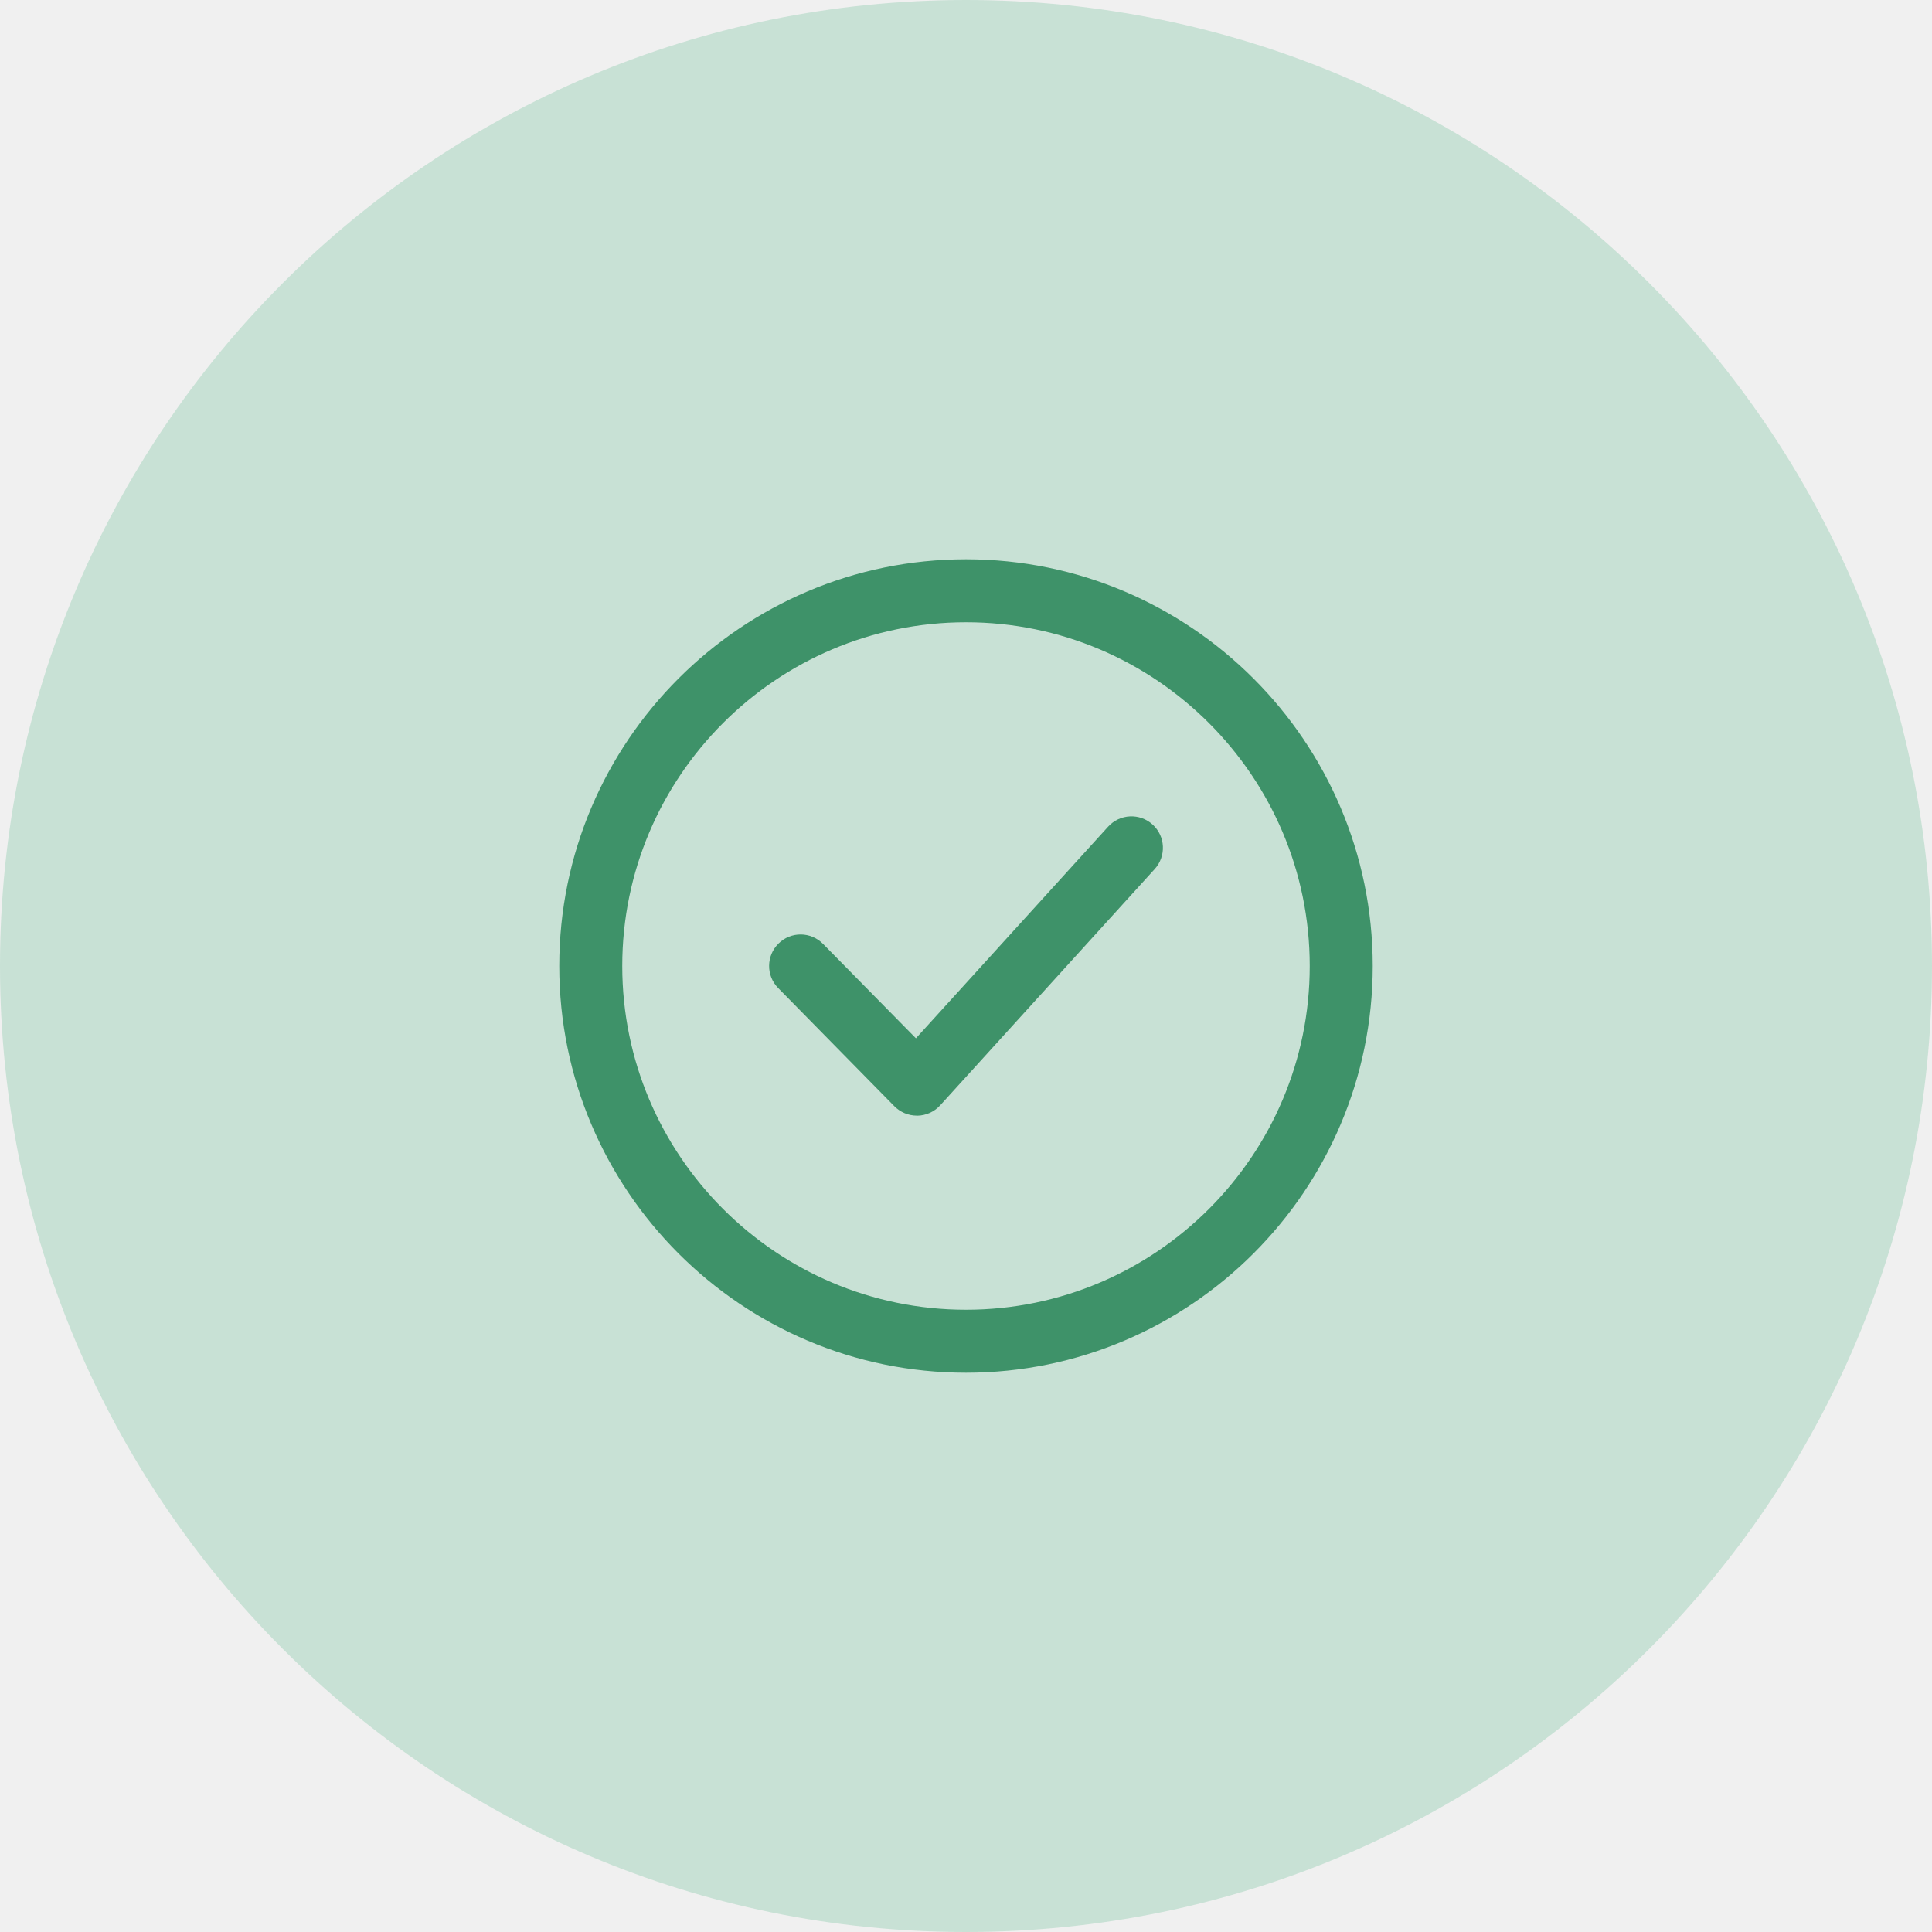
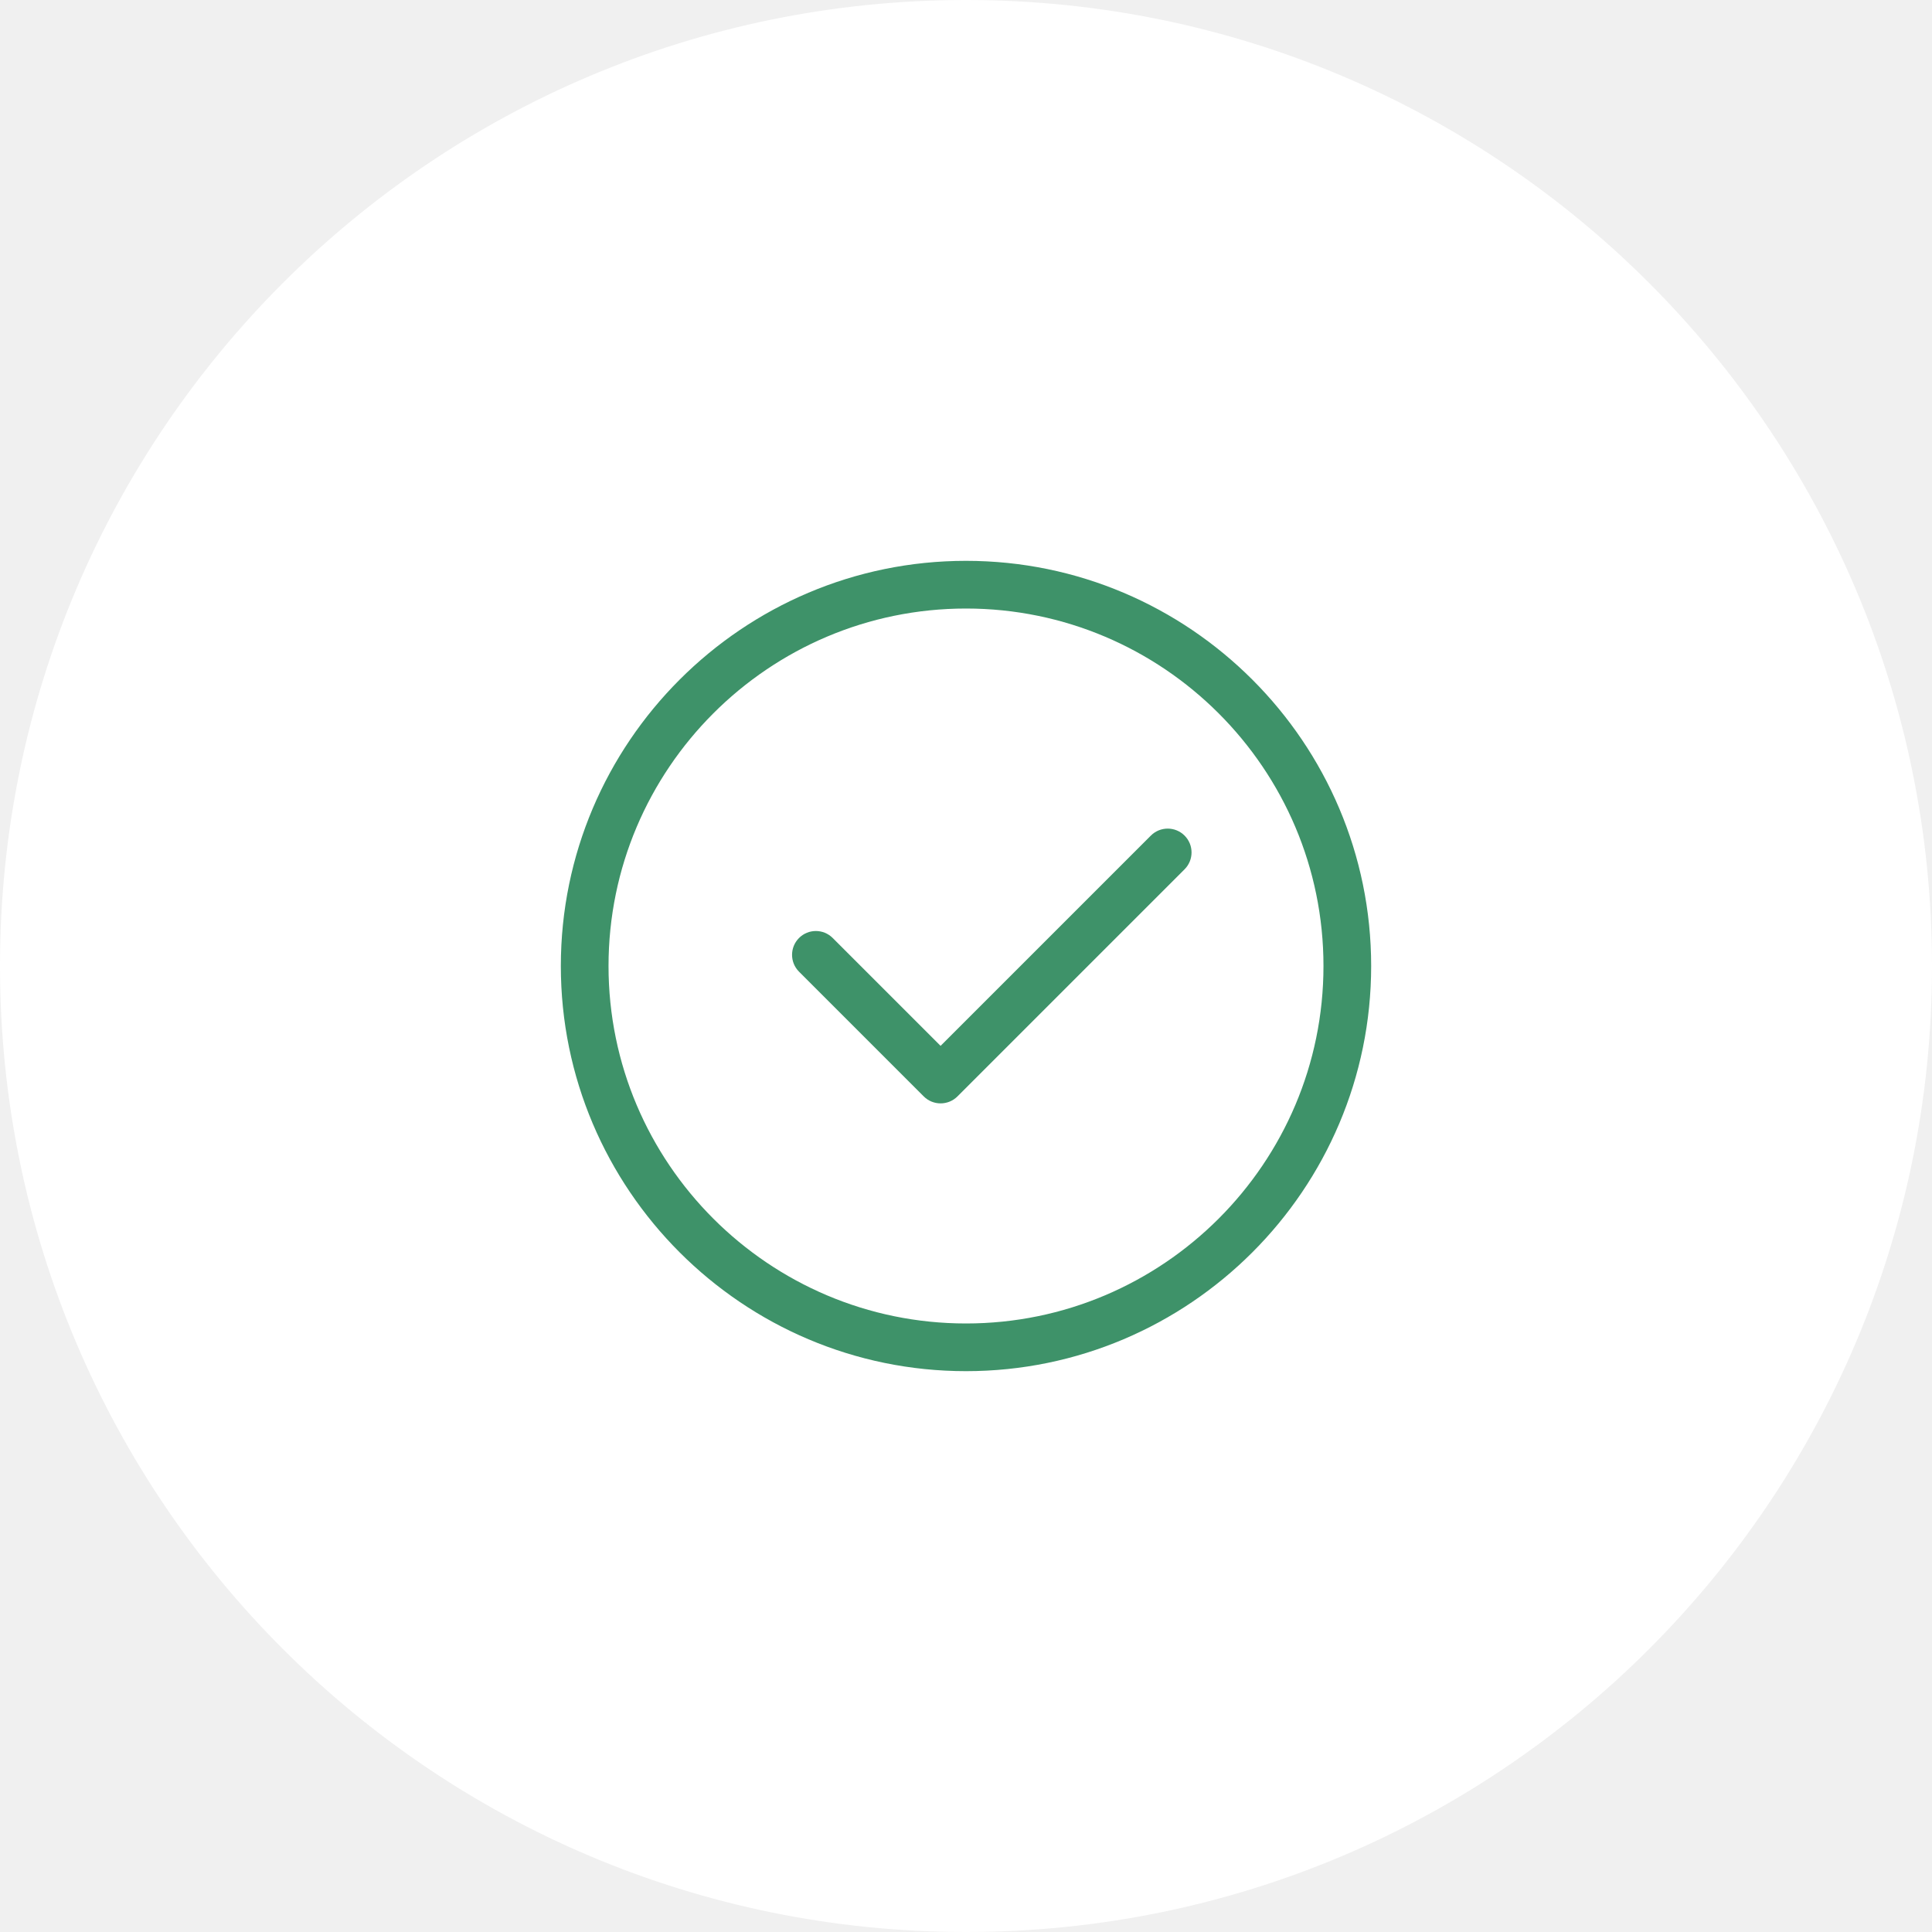
<svg xmlns="http://www.w3.org/2000/svg" width="38" height="38" viewBox="0 0 38 38" fill="none">
-   <circle cx="19" cy="19" r="19" fill="#2AA76B" fill-opacity="0.2" />
-   <g clip-path="url(#clip0_4_2306)">
-     <path d="M19 11C14.588 11 11 14.588 11 19C11 23.412 14.588 27 19 27C23.412 27 27 23.411 27 19C27 14.589 23.412 11 19 11ZM19 25.761C15.273 25.761 12.239 22.728 12.239 19C12.239 15.272 15.273 12.239 19 12.239C22.728 12.239 25.761 15.272 25.761 19C25.761 22.728 22.727 25.761 19 25.761Z" fill="#3E9269" />
-     <path d="M22.67 16.218C22.418 15.988 22.026 16.006 21.795 16.26L18.015 20.422L16.189 18.566C15.948 18.321 15.556 18.318 15.313 18.558C15.069 18.798 15.065 19.19 15.306 19.434L17.591 21.758C17.709 21.877 17.867 21.943 18.033 21.943C18.037 21.943 18.041 21.943 18.045 21.944C18.216 21.94 18.377 21.867 18.492 21.741L22.712 17.093C22.942 16.839 22.924 16.447 22.67 16.218Z" fill="#3E9269" />
-   </g>
-   <defs>
-     <clipPath id="clip0_4_2306">
-       <rect width="16" height="16" fill="white" transform="translate(11 11)" />
-     </clipPath>
-   </defs>
+   <circle cx="19" cy="19" r="19" fill="white" />
+   <path d="M19 11.031C14.606 11.031 11.031 14.606 11.031 19C11.031 23.394 14.606 26.969 19 26.969C23.394 26.969 26.969 23.394 26.969 19C26.969 14.606 23.394 11.031 19 11.031ZM19 26.031C15.123 26.031 11.969 22.877 11.969 19C11.969 15.123 15.123 11.969 19 11.969C22.877 11.969 26.031 15.123 26.031 19C26.031 22.877 22.877 26.031 19 26.031Z" fill="#3E9269" />
+   <path d="M22.636 16.435L18.5 20.571L16.378 18.449C16.195 18.266 15.899 18.266 15.716 18.449C15.533 18.632 15.533 18.929 15.716 19.112L18.169 21.565C18.261 21.657 18.381 21.702 18.5 21.702C18.62 21.702 18.74 21.657 18.832 21.565L23.299 17.098C23.482 16.915 23.482 16.618 23.299 16.435C23.116 16.252 22.819 16.252 22.636 16.435Z" fill="#3E9269" />
</svg>
